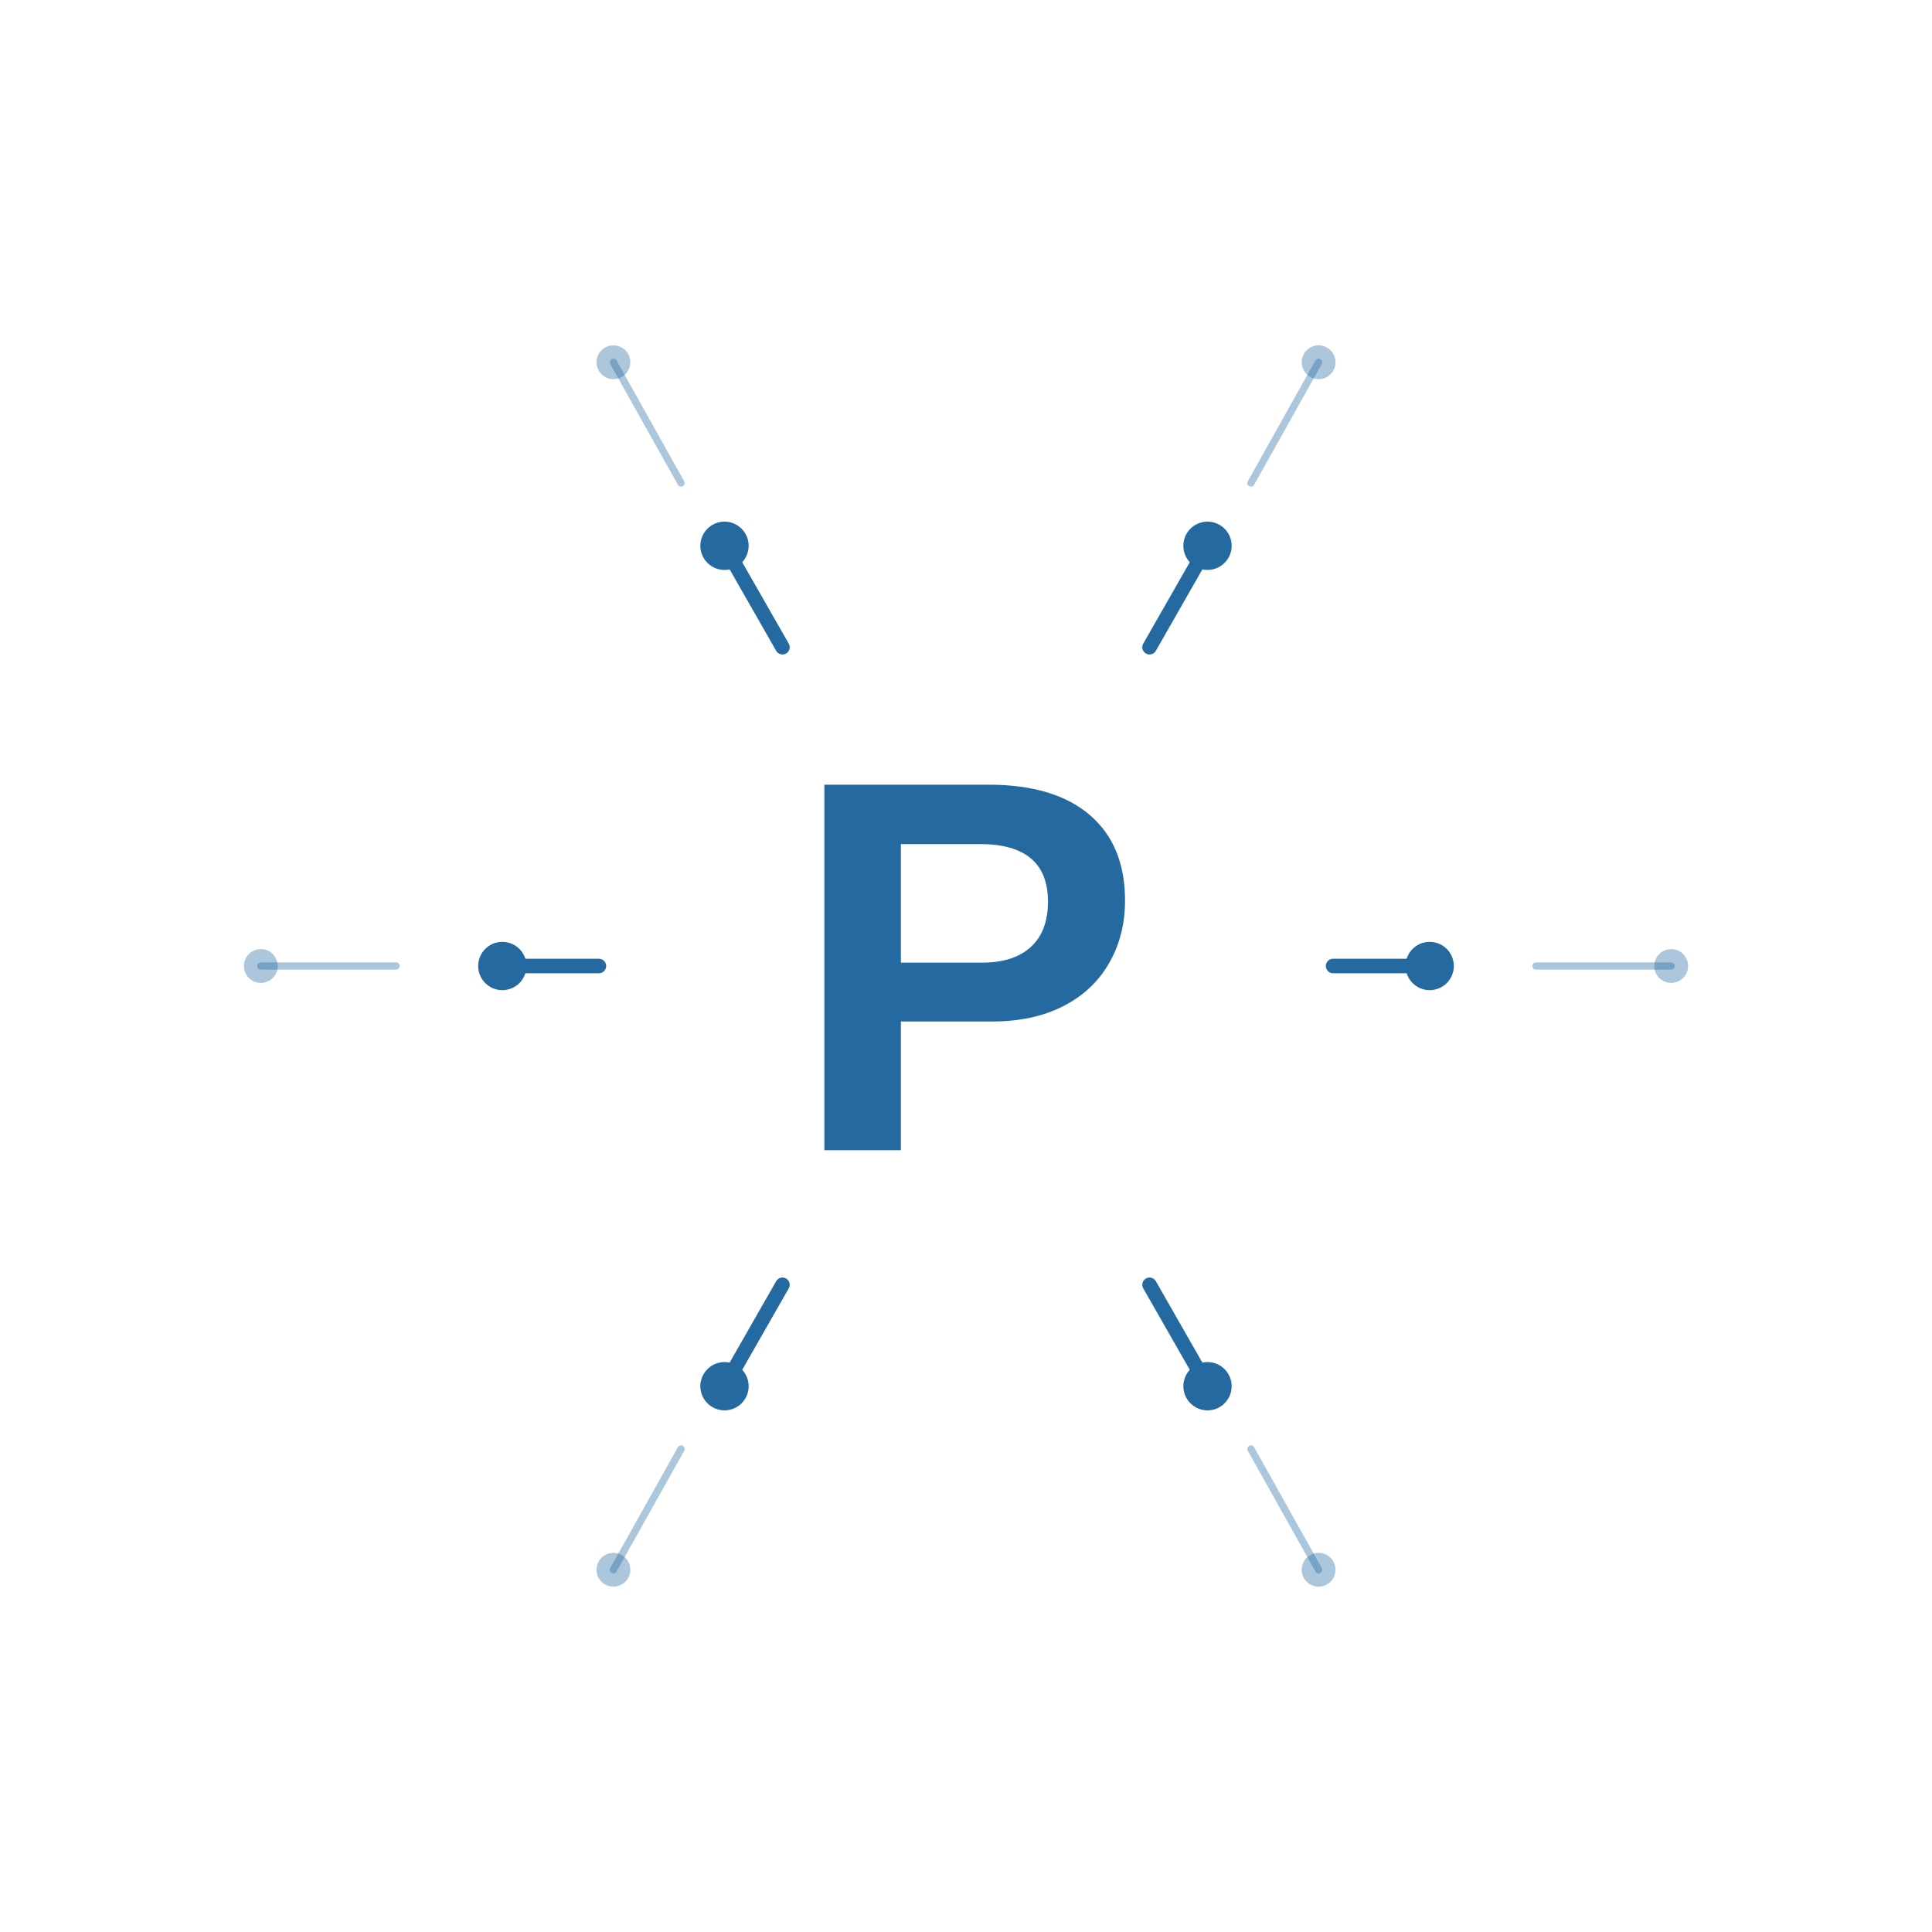
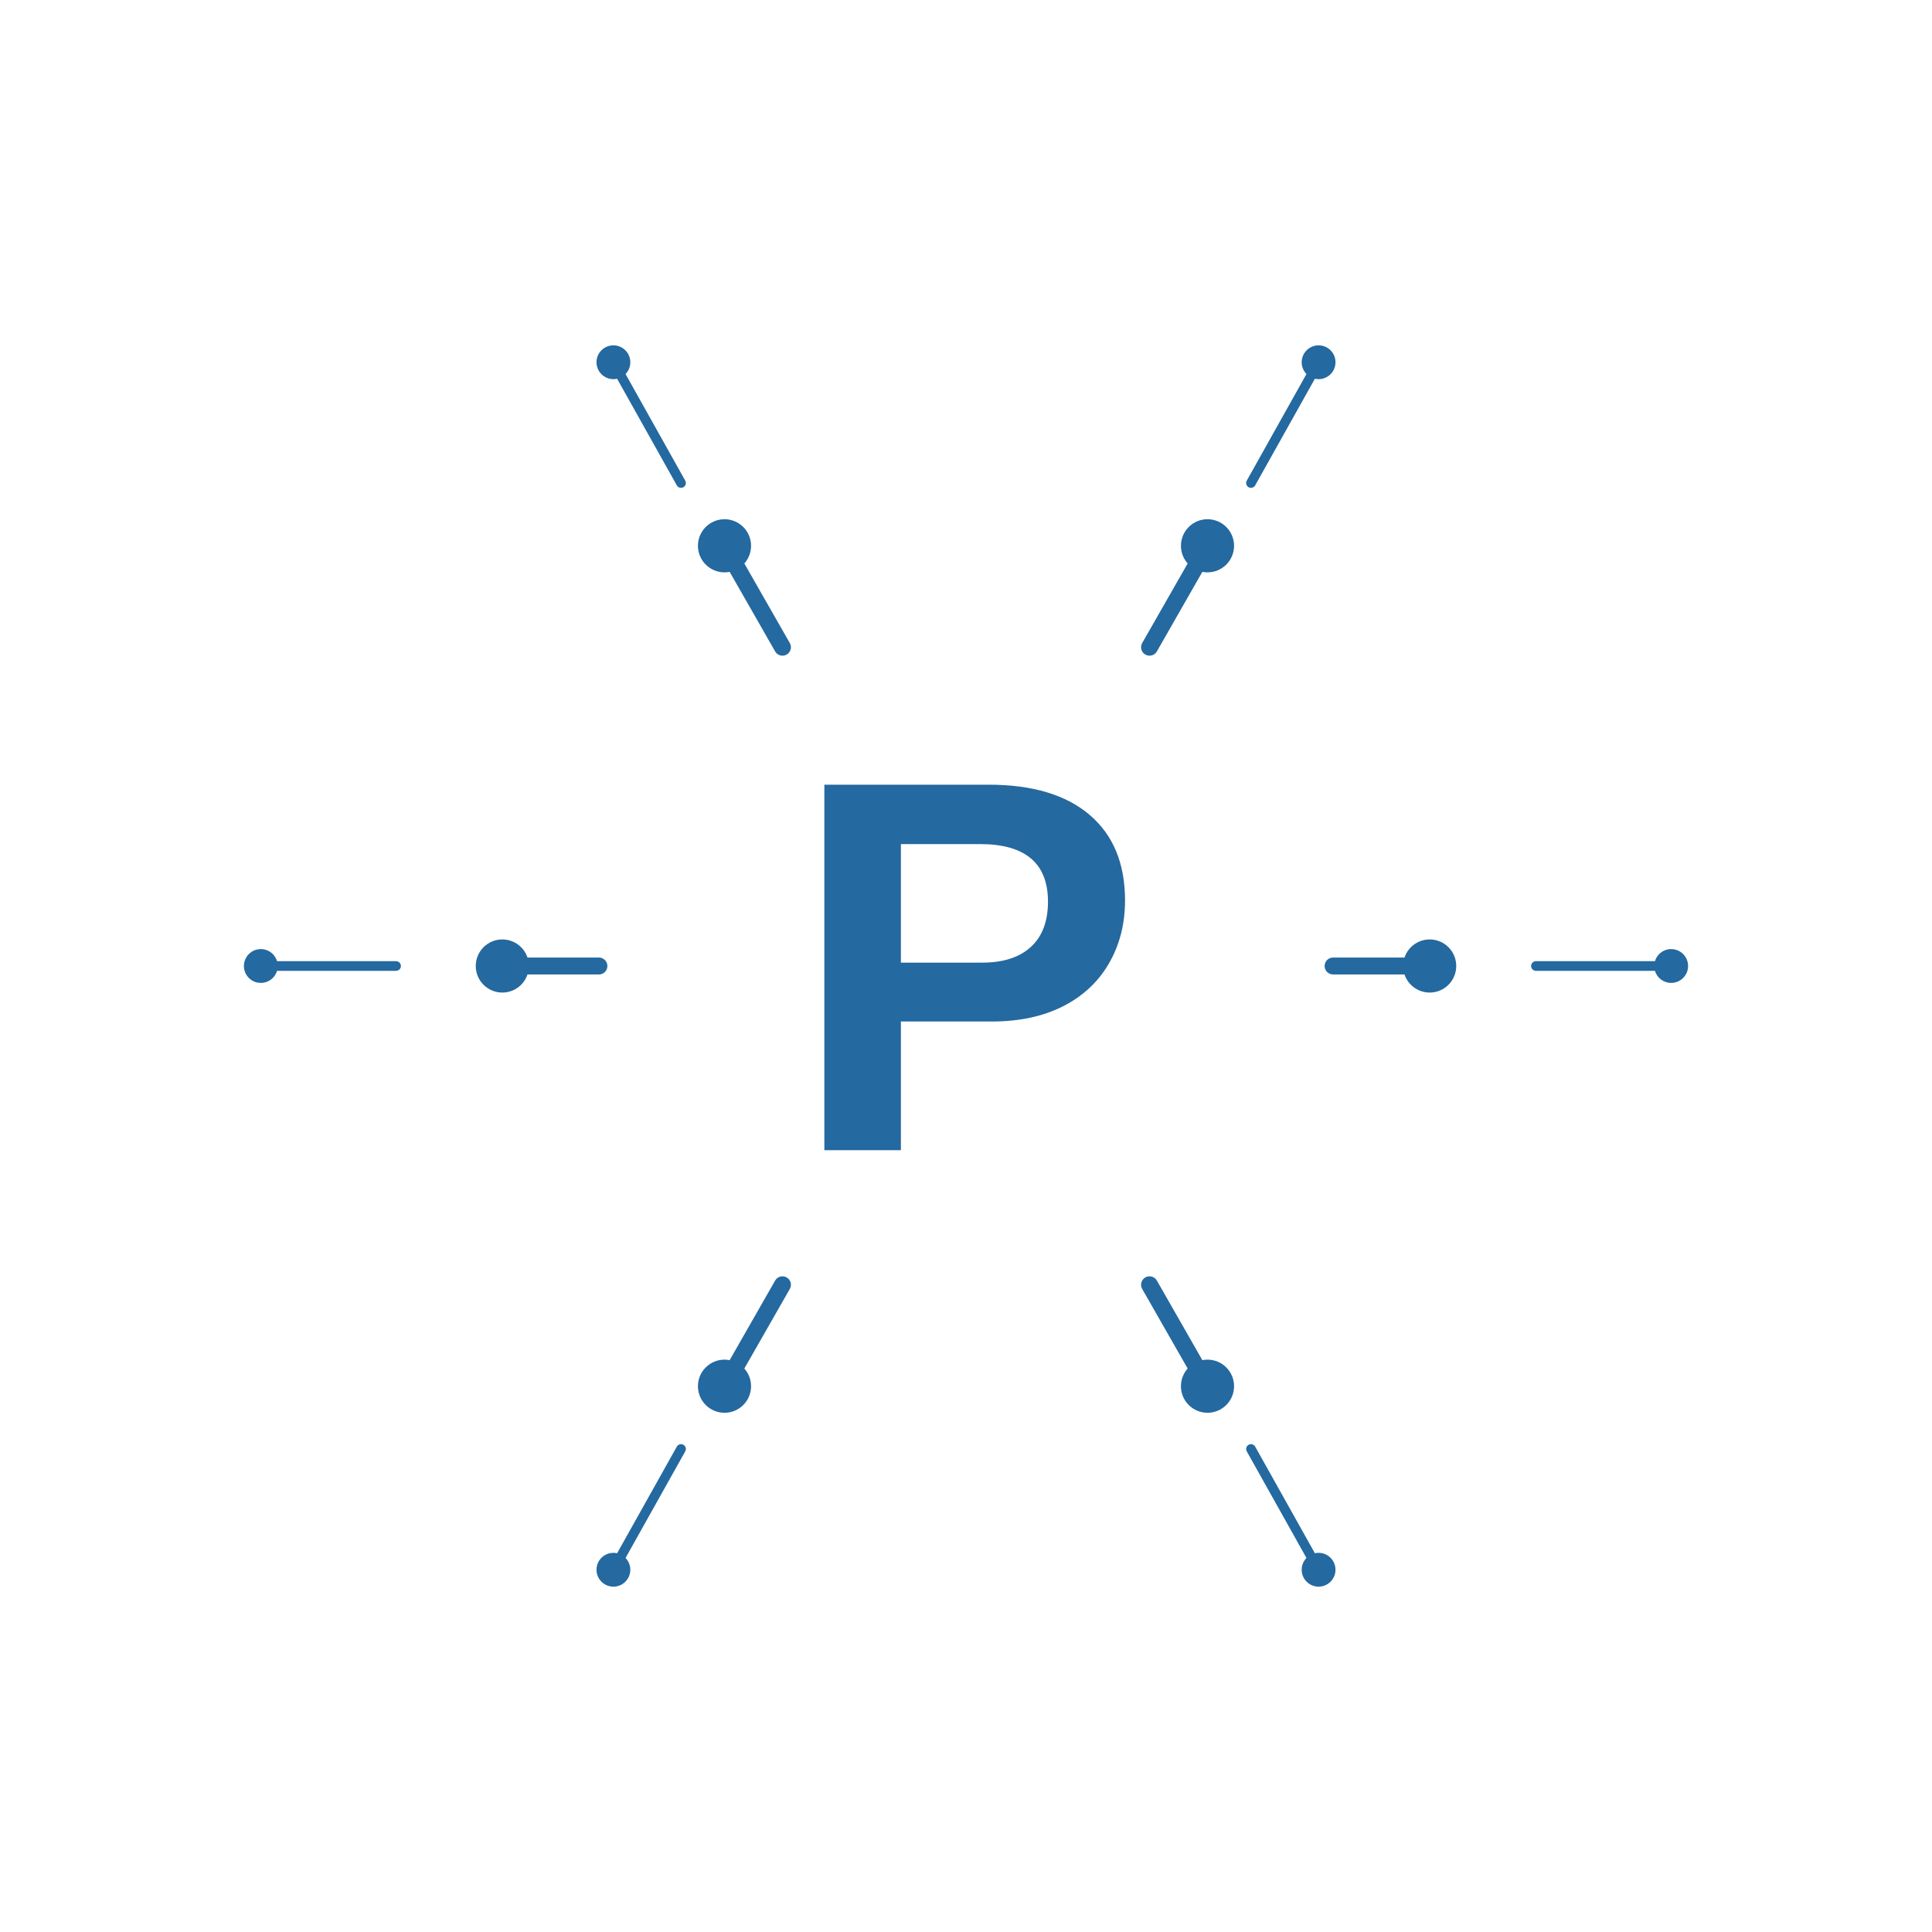
<svg xmlns="http://www.w3.org/2000/svg" width="400" height="400" viewBox="0 0 400 400">
  <style>
    .ls { stroke: #2469a0; fill: none; stroke-linecap: round; }
    .lo { fill: #2469a0; }
    .lt { fill: #2469a0; }
  </style>
  <text class="lt" x="200" y="200" text-anchor="middle" dominant-baseline="central" font-family="Arial, Helvetica, sans-serif" font-size="110" font-weight="700">P</text>
-   <g class="ls" stroke-width="3">
+   <g class="ls" stroke-width="3.5">
    <line x1="276" y1="200" x2="296" y2="200" />
    <line x1="238" y1="266" x2="250" y2="287" />
    <line x1="162" y1="266" x2="150" y2="287" />
    <line x1="124" y1="200" x2="104" y2="200" />
    <line x1="162" y1="134" x2="150" y2="113" />
    <line x1="238" y1="134" x2="250" y2="113" />
  </g>
  <g class="lo">
-     <circle cx="296" cy="200" r="5" />
-     <circle cx="250" cy="287" r="5" />
-     <circle cx="150" cy="287" r="5" />
-     <circle cx="104" cy="200" r="5" />
-     <circle cx="150" cy="113" r="5" />
-     <circle cx="250" cy="113" r="5" />
+     <circle cx="296" cy="200" r="5.5" />
+     <circle cx="250" cy="287" r="5.5" />
+     <circle cx="150" cy="287" r="5.5" />
+     <circle cx="104" cy="200" r="5.5" />
+     <circle cx="150" cy="113" r="5.5" />
+     <circle cx="250" cy="113" r="5.5" />
  </g>
-   <g class="ls" stroke-width="1.5" opacity="0.38">
+   <g class="ls" stroke-width="2">
    <line x1="318" y1="200" x2="346" y2="200" />
    <line x1="259" y1="300" x2="273" y2="325" />
    <line x1="141" y1="300" x2="127" y2="325" />
    <line x1="82" y1="200" x2="54" y2="200" />
    <line x1="141" y1="100" x2="127" y2="75" />
    <line x1="259" y1="100" x2="273" y2="75" />
  </g>
-   <g class="lo" opacity="0.38">
+   <g class="lo">
    <circle cx="346" cy="200" r="3.5" />
    <circle cx="273" cy="325" r="3.5" />
    <circle cx="127" cy="325" r="3.5" />
    <circle cx="54" cy="200" r="3.5" />
    <circle cx="127" cy="75" r="3.5" />
    <circle cx="273" cy="75" r="3.5" />
  </g>
</svg>
